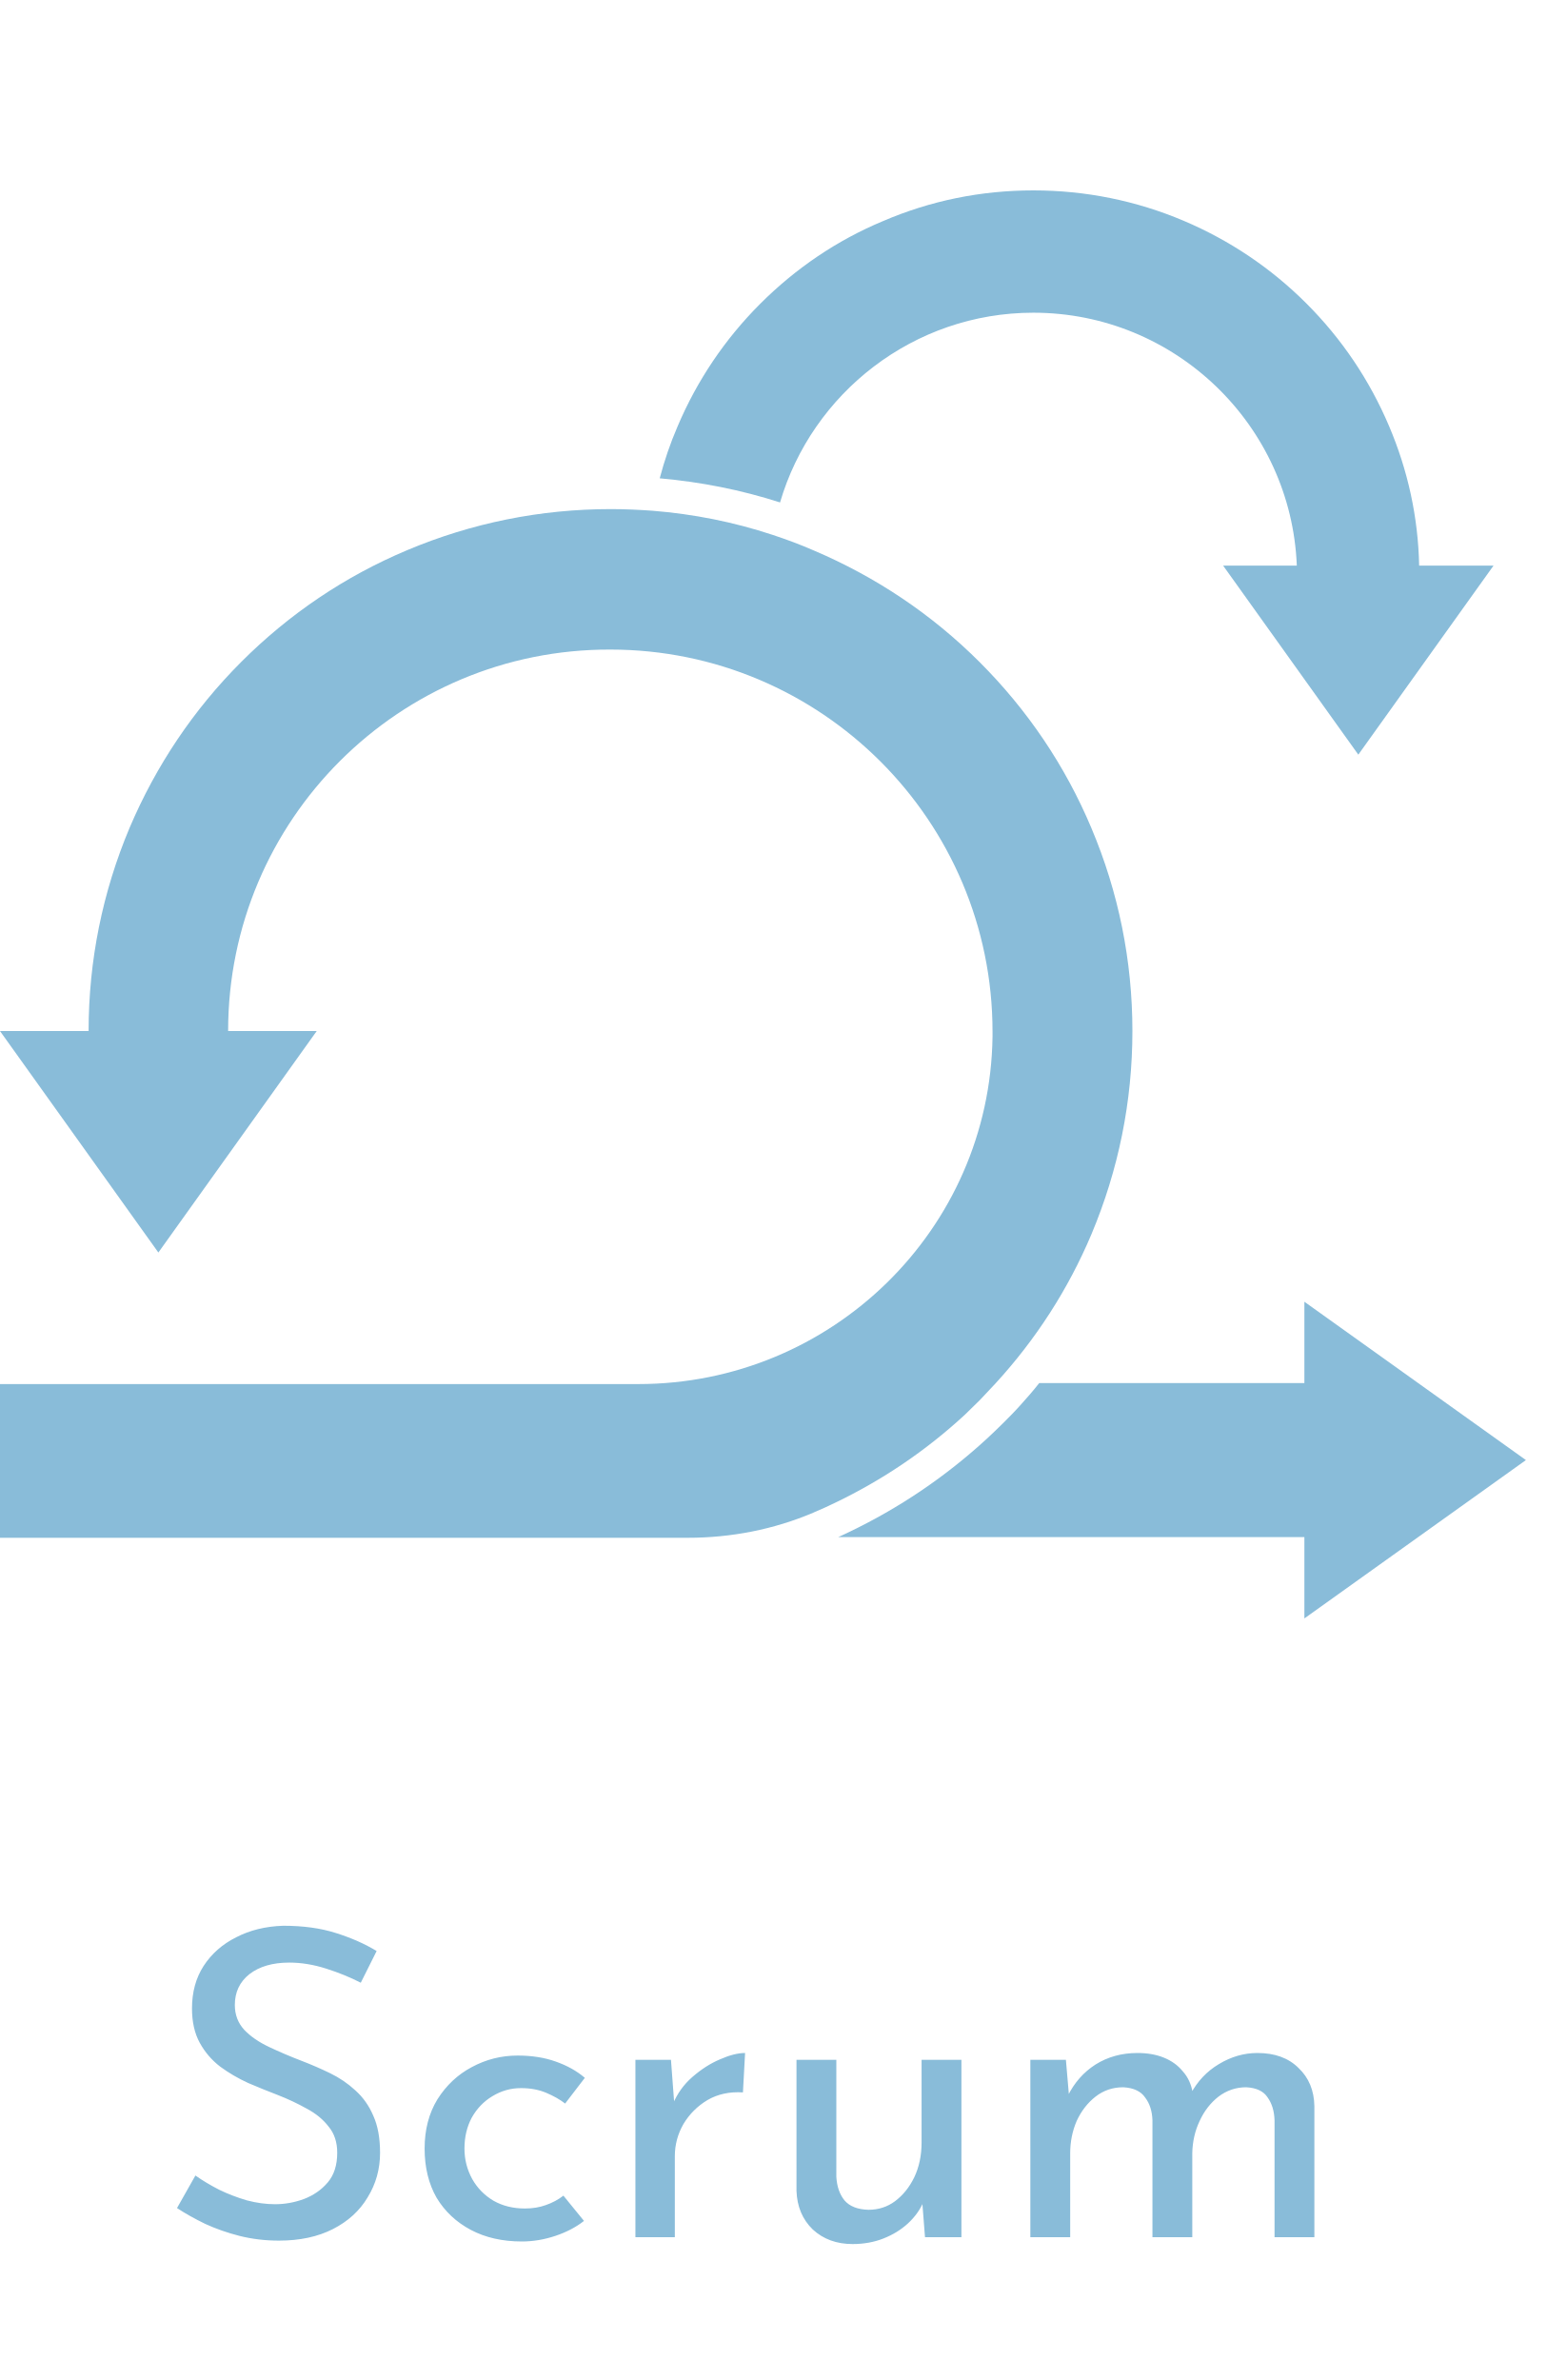
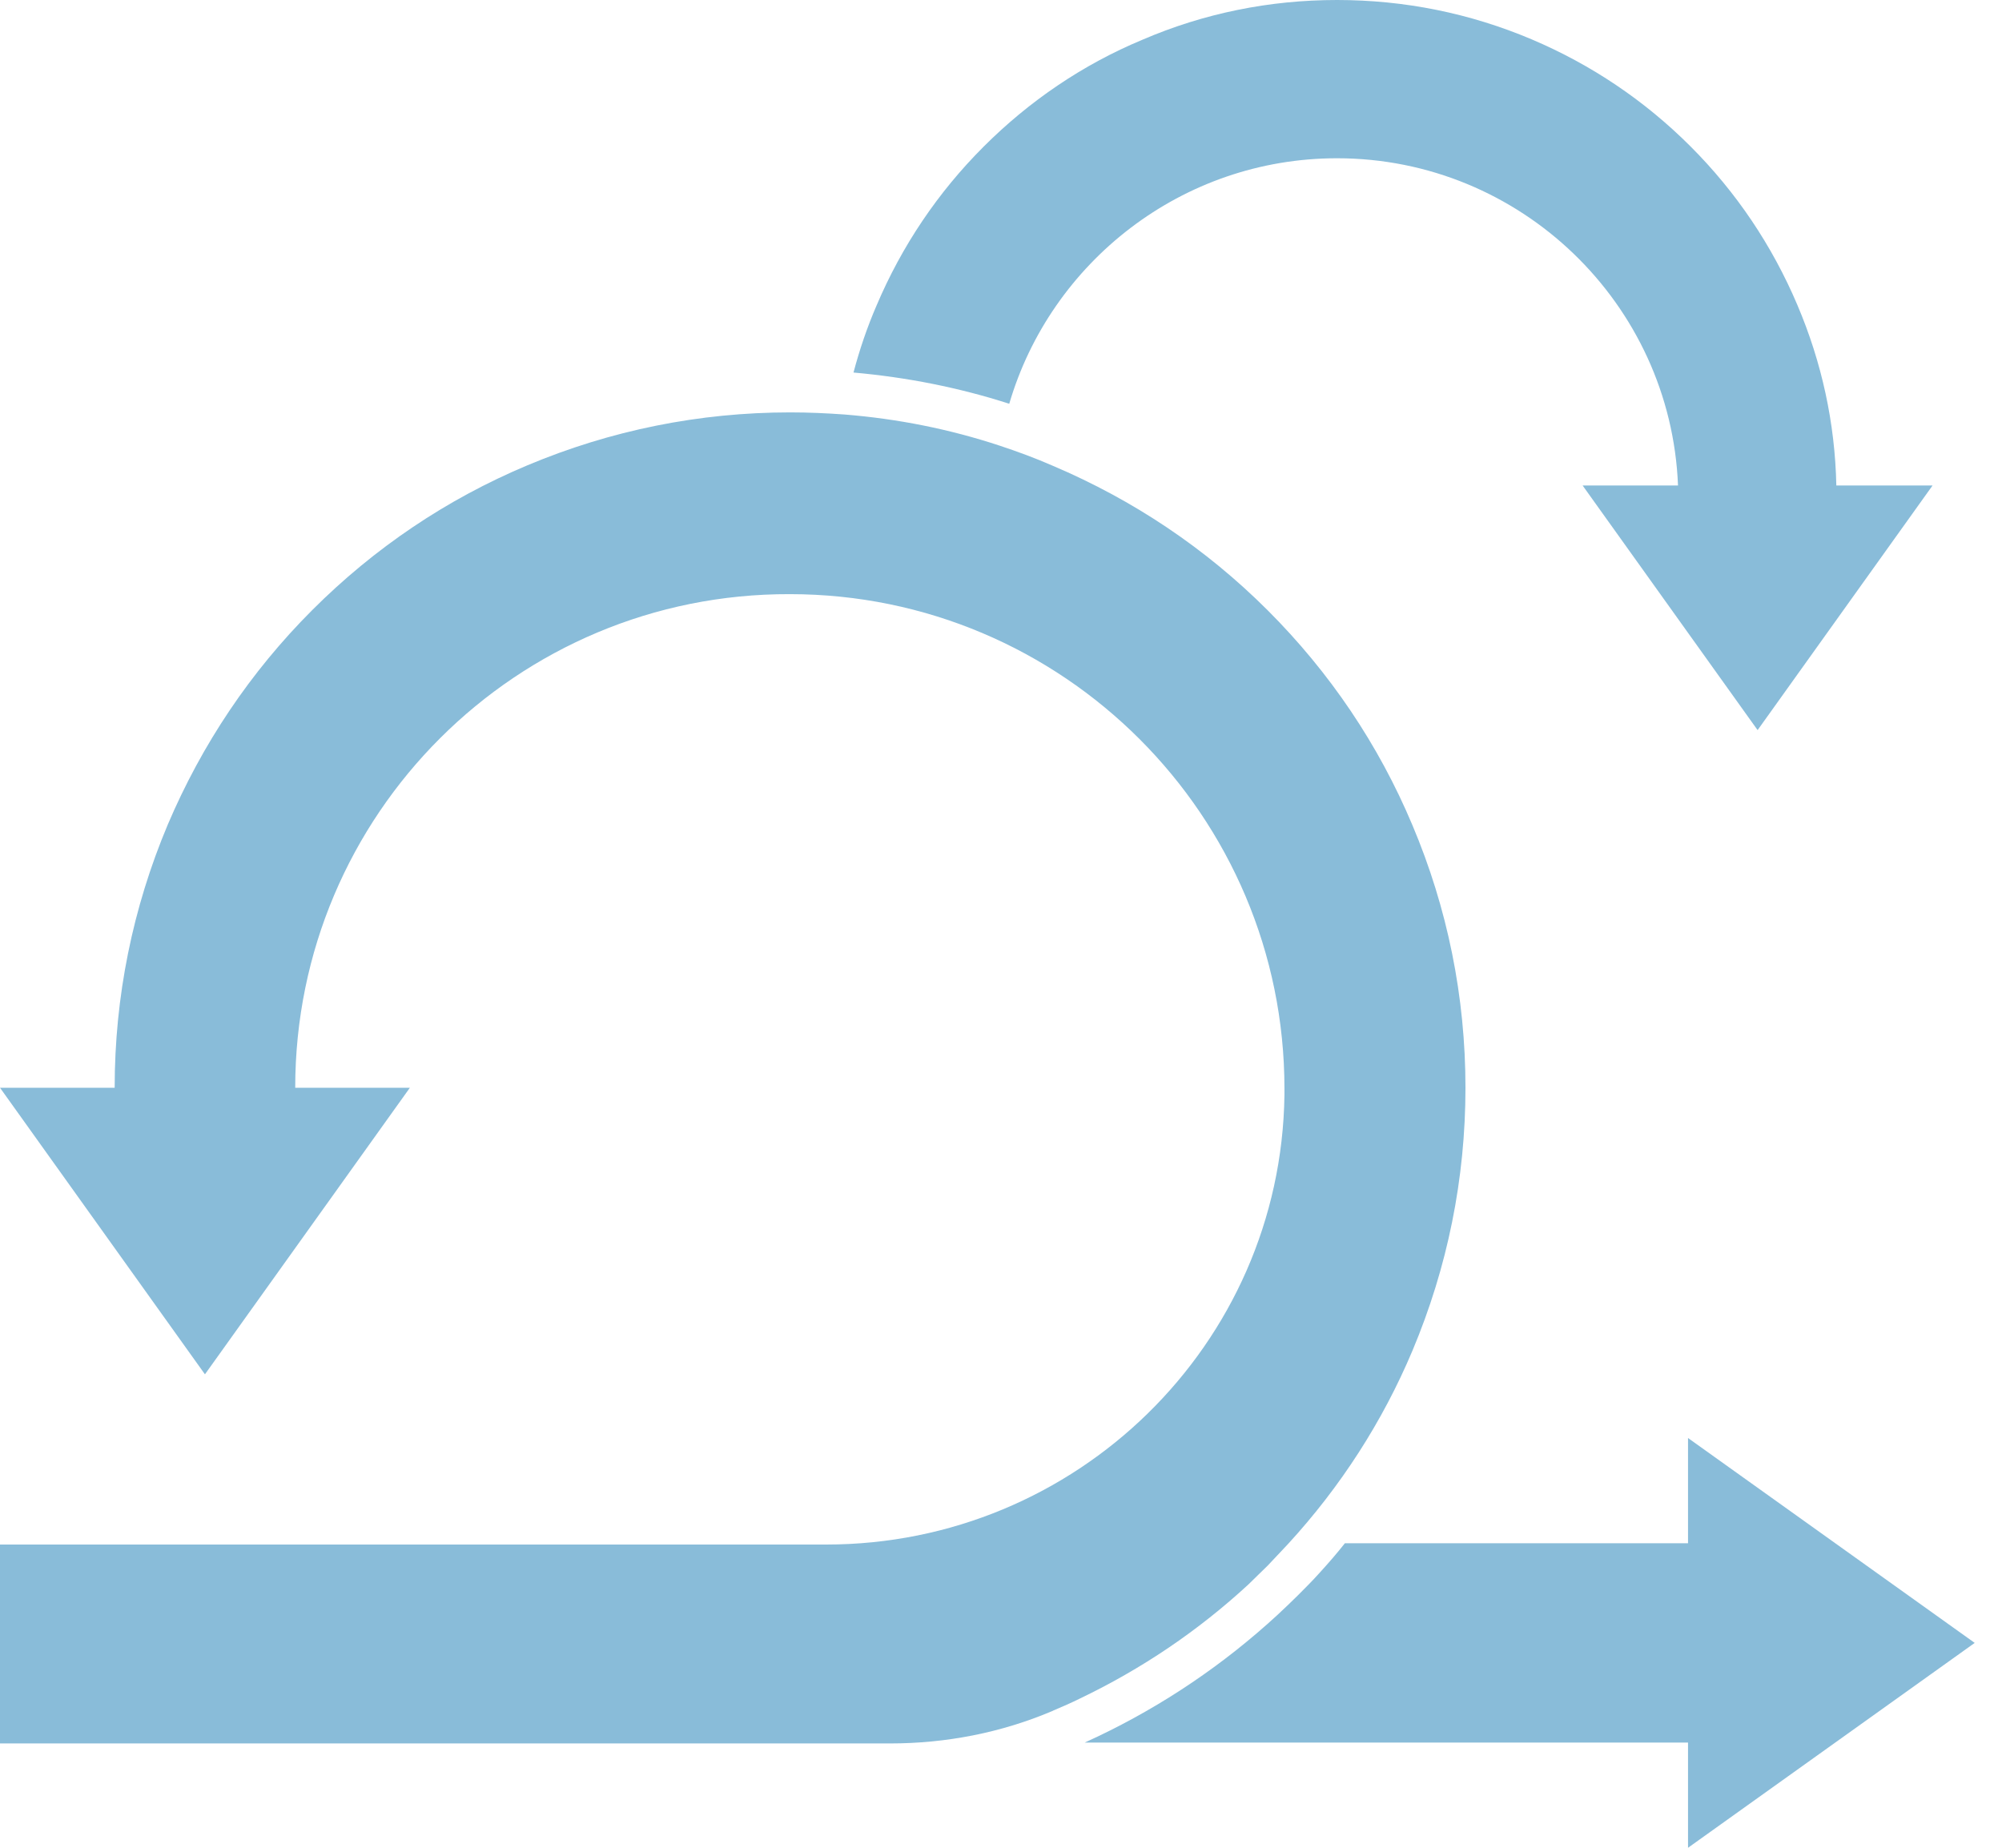
- <svg xmlns="http://www.w3.org/2000/svg" width="65" height="100" viewBox="0 0 65 100" fill="none">
-   <path fill-rule="evenodd" clip-rule="evenodd" d="M62.754 23.764L57.072 31.708L51.391 23.764H54.488C54.252 17.861 49.376 13.139 43.417 13.139C38.388 13.139 34.123 16.514 32.775 21.111C31.136 20.583 29.441 20.25 27.719 20.097C27.913 19.361 28.163 18.625 28.469 17.917C29.288 15.986 30.456 14.25 31.942 12.764C33.428 11.278 35.165 10.097 37.096 9.292C39.096 8.431 41.222 8 43.417 8C45.611 8 47.737 8.431 49.737 9.278C51.668 10.097 53.405 11.264 54.891 12.75C56.378 14.236 57.545 15.972 58.364 17.903C59.156 19.764 59.587 21.736 59.628 23.764H62.754Z" fill="#89BCD9" />
-   <path fill-rule="evenodd" clip-rule="evenodd" d="M54.806 68.001V64.584H35.219C35.358 64.515 35.497 64.459 35.636 64.39C37.761 63.376 39.72 62.056 41.47 60.445C41.706 60.223 41.928 60.015 42.137 59.806C42.373 59.57 42.623 59.32 42.859 59.056C43.137 58.751 43.415 58.431 43.665 58.112H54.806V54.695L64.114 61.348L54.806 68.001Z" fill="#89BCD9" />
-   <path fill-rule="evenodd" clip-rule="evenodd" d="M47.58 43.321C47.58 46.279 46.996 49.154 45.857 51.863C44.885 54.168 43.523 56.279 41.828 58.127C41.606 58.363 41.384 58.599 41.162 58.835C40.953 59.043 40.745 59.238 40.537 59.446C38.897 60.96 37.064 62.196 35.063 63.154C34.785 63.293 34.494 63.418 34.202 63.543C34.188 63.543 34.188 63.557 34.174 63.557C32.507 64.266 30.715 64.613 28.895 64.613H0V58.154H26.825C34.938 58.154 41.592 51.668 41.703 43.557C41.703 43.488 41.703 43.418 41.703 43.349C41.703 34.488 34.508 27.293 25.644 27.293C16.781 27.266 9.585 34.446 9.585 43.321H13.308L6.654 52.627L0 43.321H3.723C3.723 40.363 4.306 37.488 5.446 34.779C6.557 32.168 8.127 29.821 10.141 27.807C12.155 25.793 14.503 24.21 17.115 23.113C19.824 21.974 22.699 21.391 25.658 21.391C26.256 21.391 26.839 21.418 27.423 21.46C29.145 21.599 30.826 21.932 32.465 22.474C33.049 22.668 33.618 22.877 34.188 23.127C36.8 24.238 39.147 25.807 41.162 27.821C43.176 29.835 44.76 32.182 45.857 34.793C46.996 37.488 47.58 40.363 47.58 43.321Z" fill="#89BCD9" />
-   <path d="M15.159 83.308C14.715 83.08 14.229 82.882 13.701 82.714C13.173 82.546 12.657 82.462 12.153 82.462C11.457 82.462 10.899 82.624 10.479 82.948C10.071 83.272 9.867 83.704 9.867 84.244C9.867 84.652 9.999 85 10.263 85.288C10.527 85.564 10.875 85.804 11.307 86.008C11.739 86.212 12.189 86.404 12.657 86.584C13.065 86.74 13.467 86.914 13.863 87.106C14.259 87.298 14.613 87.538 14.925 87.826C15.249 88.114 15.501 88.468 15.681 88.888C15.873 89.308 15.969 89.83 15.969 90.454C15.969 91.138 15.795 91.762 15.447 92.326C15.111 92.89 14.625 93.334 13.989 93.658C13.353 93.982 12.597 94.144 11.721 94.144C11.145 94.144 10.593 94.078 10.065 93.946C9.549 93.814 9.069 93.646 8.625 93.442C8.181 93.226 7.785 93.004 7.437 92.776L8.211 91.408C8.499 91.612 8.829 91.81 9.201 92.002C9.573 92.182 9.963 92.332 10.371 92.452C10.779 92.56 11.175 92.614 11.559 92.614C11.967 92.614 12.369 92.542 12.765 92.398C13.173 92.242 13.509 92.008 13.773 91.696C14.037 91.384 14.169 90.97 14.169 90.454C14.169 90.01 14.049 89.644 13.809 89.356C13.581 89.056 13.275 88.804 12.891 88.6C12.507 88.384 12.099 88.192 11.667 88.024C11.259 87.868 10.845 87.7 10.425 87.52C10.005 87.328 9.615 87.1 9.255 86.836C8.895 86.56 8.607 86.224 8.391 85.828C8.175 85.432 8.067 84.952 8.067 84.388C8.067 83.704 8.229 83.11 8.553 82.606C8.889 82.09 9.345 81.688 9.921 81.4C10.497 81.1 11.157 80.938 11.901 80.914C12.741 80.914 13.479 81.016 14.115 81.22C14.763 81.424 15.333 81.676 15.825 81.976L15.159 83.308ZM24.537 93.316C24.201 93.58 23.799 93.79 23.331 93.946C22.863 94.102 22.395 94.18 21.927 94.18C21.111 94.18 20.397 94.018 19.785 93.694C19.173 93.37 18.693 92.92 18.345 92.344C18.009 91.756 17.841 91.066 17.841 90.274C17.841 89.482 18.021 88.792 18.381 88.204C18.753 87.616 19.233 87.166 19.821 86.854C20.421 86.53 21.063 86.368 21.747 86.368C22.347 86.368 22.881 86.452 23.349 86.62C23.829 86.788 24.237 87.016 24.573 87.304L23.745 88.384C23.529 88.216 23.265 88.066 22.953 87.934C22.641 87.802 22.287 87.736 21.891 87.736C21.459 87.736 21.057 87.85 20.685 88.078C20.325 88.294 20.037 88.594 19.821 88.978C19.617 89.362 19.515 89.794 19.515 90.274C19.515 90.73 19.623 91.156 19.839 91.552C20.055 91.936 20.355 92.242 20.739 92.47C21.123 92.686 21.561 92.794 22.053 92.794C22.377 92.794 22.671 92.746 22.935 92.65C23.211 92.554 23.457 92.422 23.673 92.254L24.537 93.316ZM28.192 86.548L28.354 88.708L28.264 88.42C28.456 87.964 28.732 87.58 29.092 87.268C29.464 86.944 29.848 86.698 30.244 86.53C30.652 86.35 31.006 86.26 31.306 86.26L31.216 87.916C30.652 87.88 30.154 87.988 29.722 88.24C29.302 88.492 28.966 88.828 28.714 89.248C28.474 89.668 28.354 90.118 28.354 90.598V94H26.698V86.548H28.192ZM35.824 94.288C35.152 94.288 34.594 94.084 34.15 93.676C33.718 93.256 33.49 92.716 33.466 92.056V86.548H35.14V91.462C35.164 91.87 35.278 92.2 35.482 92.452C35.698 92.704 36.034 92.836 36.49 92.848C36.91 92.848 37.282 92.728 37.606 92.488C37.942 92.236 38.212 91.9 38.416 91.48C38.62 91.048 38.722 90.562 38.722 90.022V86.548H40.396V94H38.866L38.722 92.164L38.812 92.488C38.668 92.836 38.446 93.148 38.146 93.424C37.858 93.688 37.516 93.898 37.12 94.054C36.724 94.21 36.292 94.288 35.824 94.288ZM44.786 86.548L44.93 88.222L44.858 88.078C45.134 87.514 45.524 87.07 46.028 86.746C46.544 86.422 47.132 86.26 47.792 86.26C48.212 86.26 48.584 86.326 48.908 86.458C49.232 86.59 49.496 86.782 49.7 87.034C49.916 87.274 50.054 87.574 50.114 87.934L50.024 87.988C50.312 87.448 50.708 87.028 51.212 86.728C51.728 86.416 52.268 86.26 52.832 86.26C53.564 86.26 54.14 86.47 54.56 86.89C54.992 87.298 55.214 87.832 55.226 88.492V94H53.552V89.086C53.54 88.702 53.444 88.384 53.264 88.132C53.096 87.868 52.796 87.724 52.364 87.7C51.932 87.7 51.542 87.832 51.194 88.096C50.858 88.36 50.594 88.702 50.402 89.122C50.21 89.53 50.108 89.974 50.096 90.454V94H48.422V89.086C48.41 88.702 48.308 88.384 48.116 88.132C47.936 87.868 47.63 87.724 47.198 87.7C46.754 87.7 46.364 87.832 46.028 88.096C45.692 88.36 45.428 88.702 45.236 89.122C45.056 89.542 44.966 89.992 44.966 90.472V94H43.292V86.548H44.786Z" fill="#89BCD9" />
+ <svg xmlns="http://www.w3.org/2000/svg" width="65" height="60" viewBox="0 0 65 60" fill="none">
+   <path fill-rule="evenodd" clip-rule="evenodd" d="M62.746 15.764L57.065 23.708L51.383 15.764H54.481C54.245 9.861 49.368 5.139 43.409 5.139C38.38 5.139 34.115 8.514 32.768 13.111C31.128 12.583 29.433 12.25 27.711 12.097C27.905 11.361 28.155 10.625 28.461 9.917C29.281 7.986 30.448 6.25 31.934 4.764C33.42 3.278 35.157 2.097 37.088 1.292C39.088 0.431 41.214 0 43.409 0C45.604 0 47.729 0.431 49.73 1.278C51.661 2.097 53.397 3.264 54.883 4.75C56.37 6.236 57.537 7.972 58.356 9.903C59.148 11.764 59.579 13.736 59.621 15.764H62.746Z" fill="#89BCD9" />
+   <path fill-rule="evenodd" clip-rule="evenodd" d="M54.806 60.001V56.584H35.219C35.358 56.515 35.497 56.459 35.636 56.39C37.761 55.376 39.72 54.056 41.47 52.445C41.706 52.223 41.928 52.015 42.137 51.806C42.373 51.57 42.623 51.32 42.859 51.056C43.137 50.751 43.415 50.431 43.665 50.112H54.806V46.695L64.114 53.348L54.806 60.001Z" fill="#89BCD9" />
+   <path fill-rule="evenodd" clip-rule="evenodd" d="M47.58 35.321C47.58 38.279 46.996 41.154 45.857 43.863C44.885 46.168 43.523 48.279 41.828 50.127C41.606 50.363 41.384 50.599 41.162 50.835C40.953 51.043 40.745 51.238 40.537 51.446C38.897 52.96 37.064 54.196 35.063 55.154C34.785 55.293 34.494 55.418 34.202 55.543C34.188 55.543 34.188 55.557 34.174 55.557C32.507 56.266 30.715 56.613 28.895 56.613H0V50.154H26.825C34.938 50.154 41.592 43.668 41.703 35.557C41.703 35.488 41.703 35.418 41.703 35.349C41.703 26.488 34.508 19.293 25.644 19.293C16.781 19.266 9.585 26.446 9.585 35.321H13.308L6.654 44.627L0 35.321H3.723C3.723 32.363 4.306 29.488 5.446 26.779C6.557 24.168 8.127 21.821 10.141 19.807C12.155 17.793 14.503 16.21 17.115 15.113C19.824 13.974 22.699 13.391 25.658 13.391C26.256 13.391 26.839 13.418 27.423 13.46C29.145 13.599 30.826 13.932 32.465 14.474C33.049 14.668 33.618 14.877 34.188 15.127C36.8 16.238 39.147 17.807 41.162 19.821C43.176 21.835 44.76 24.182 45.857 26.793C46.996 29.488 47.58 32.363 47.58 35.321Z" fill="#89BCD9" />
</svg>
